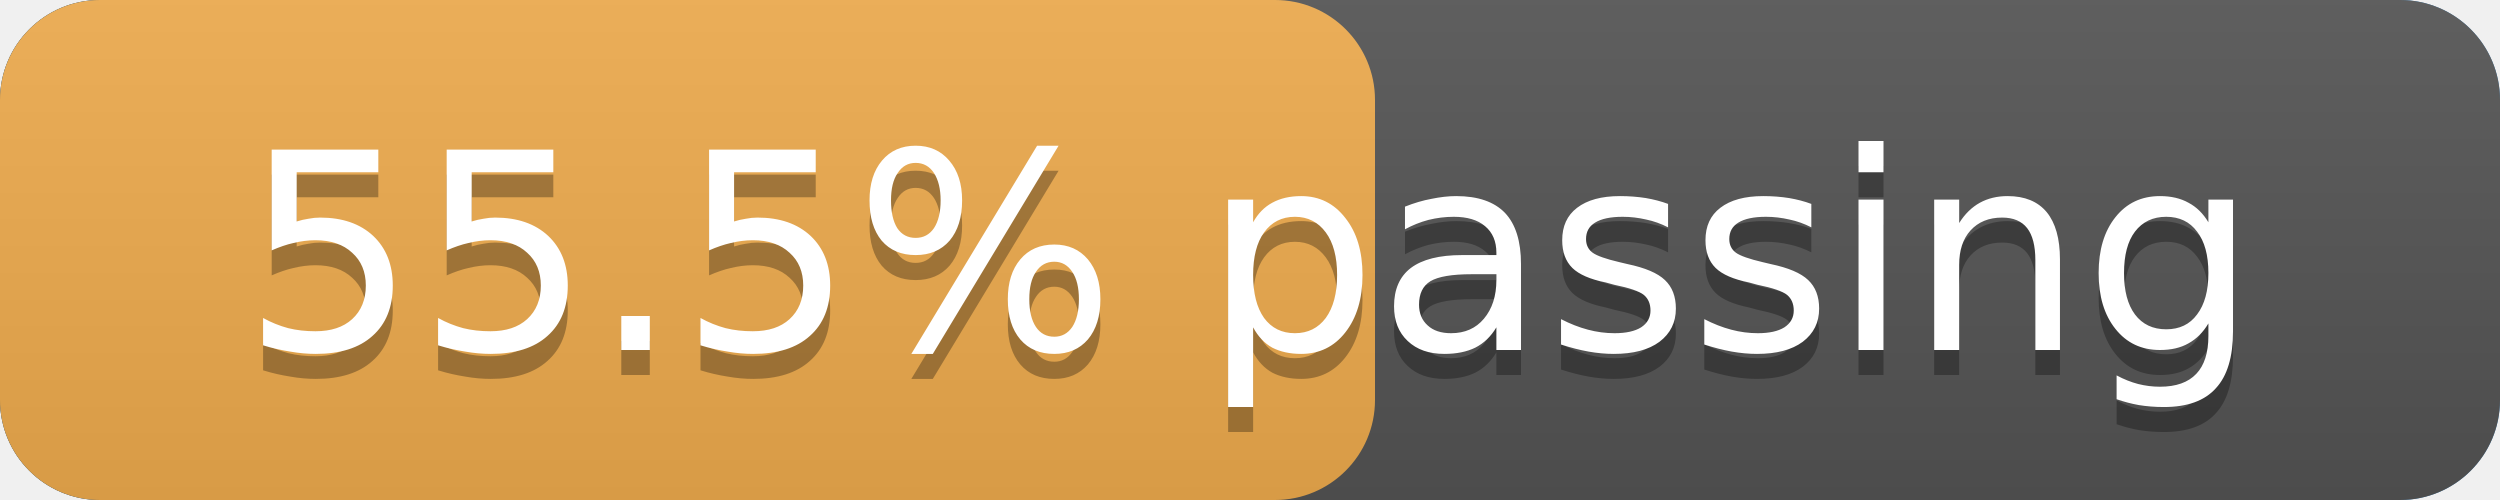
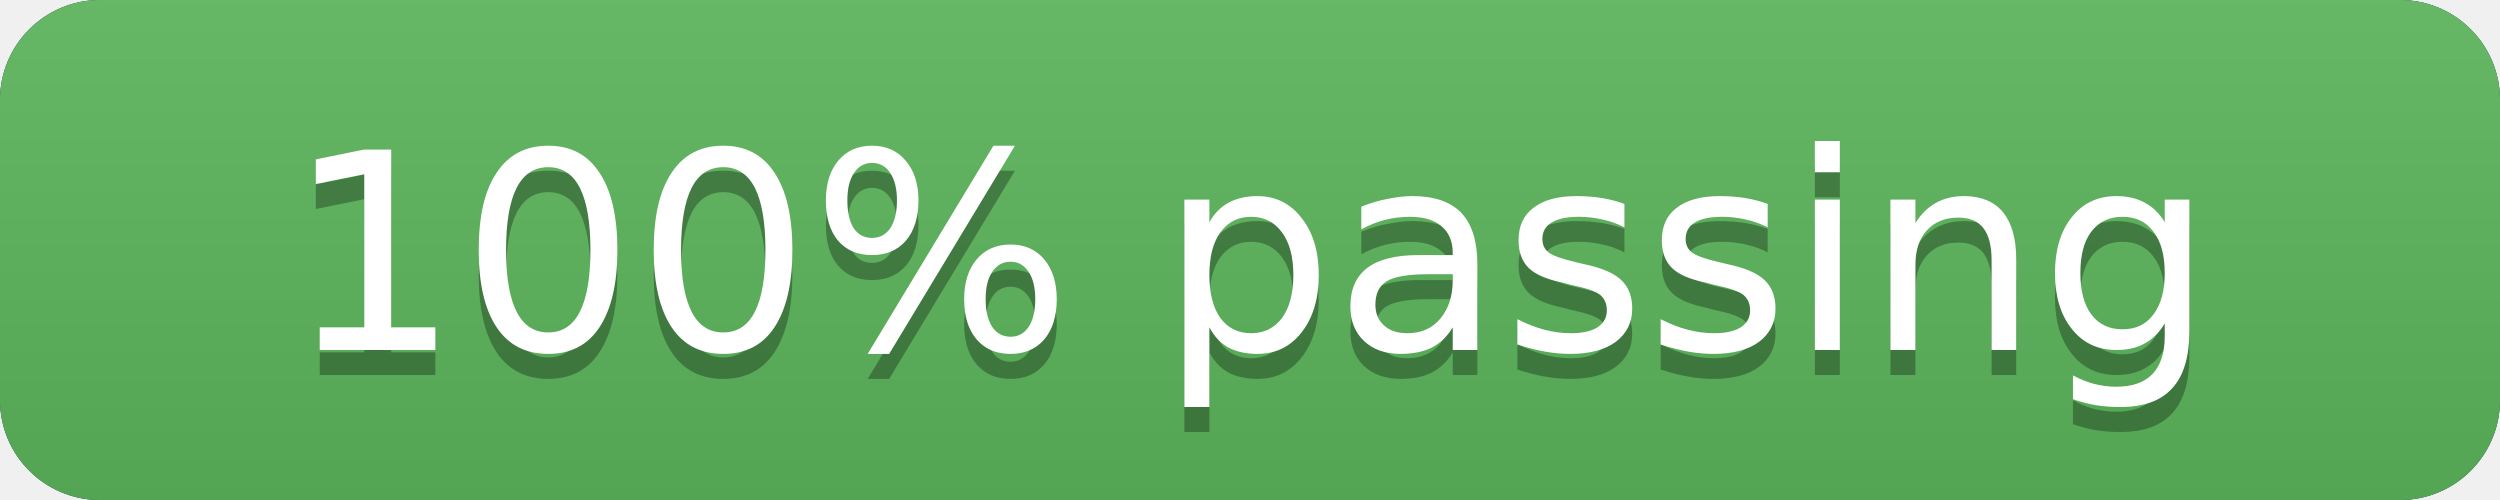
<svg xmlns="http://www.w3.org/2000/svg" width="100" height="20" version="1.1" preserveAspectRatio="xMidYMid">
  <linearGradient id="a" x2="0" y2="100%">
    <stop offset="0" stop-color="#bbb" stop-opacity=".1" />
    <stop offset="1" stop-opacity=".1" />
  </linearGradient>
  <rect rx="4" x="0" width="100" height="20" fill="#428bca" />
  <rect rx="4" x="0" width="100" height="20" fill="#555" />
-   <rect rx="4" x="0" width="55" height="20" fill="#f0ad4e" />
+   <rect rx="4" x="0" width="100" height="20" fill="#5cb85c" />
  <rect rx="4" width="100" height="20" fill="url(#a)" />
  <g fill="#fff" text-anchor="middle" font-family="DejaVu Sans,Verdana,Geneva,sans-serif" font-size="11">
    <text x="50.0" y="15" fill="#010101" fill-opacity=".3">
-       55.5% passing
+       100% passing
    </text>
    <text x="50.0" y="14">
-       55.5% passing
+       100% passing
    </text>
  </g>
</svg>
